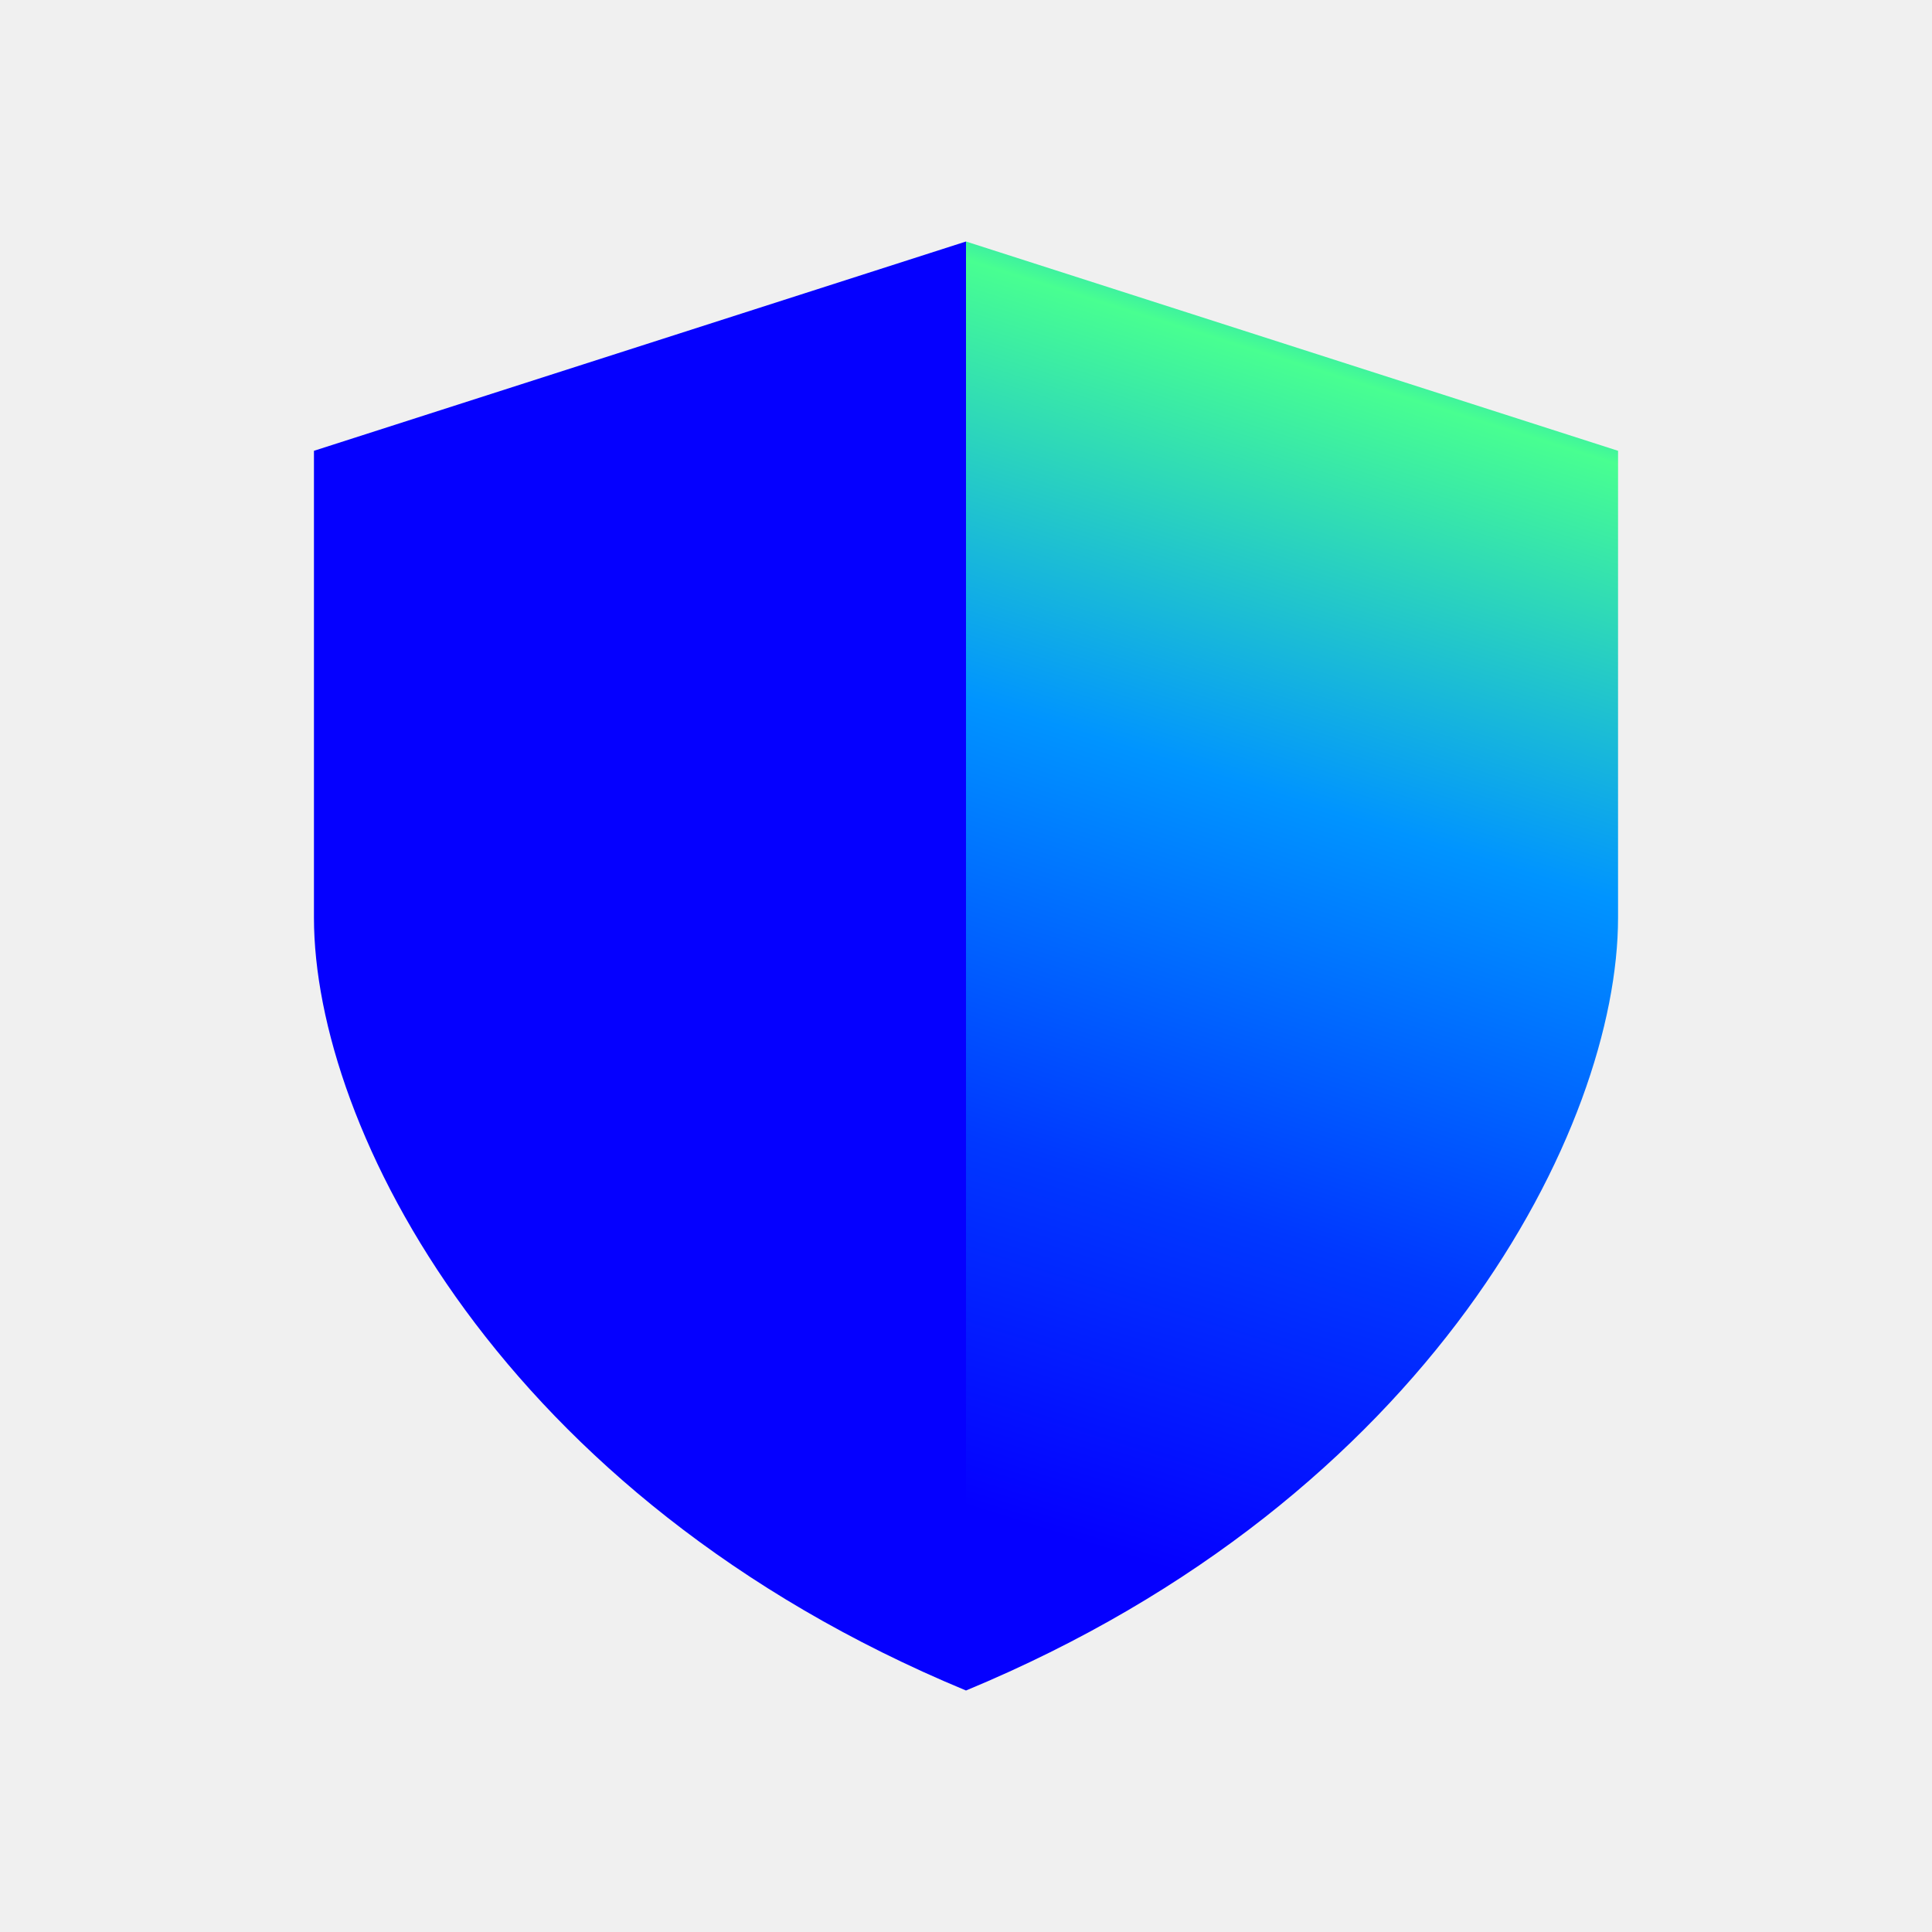
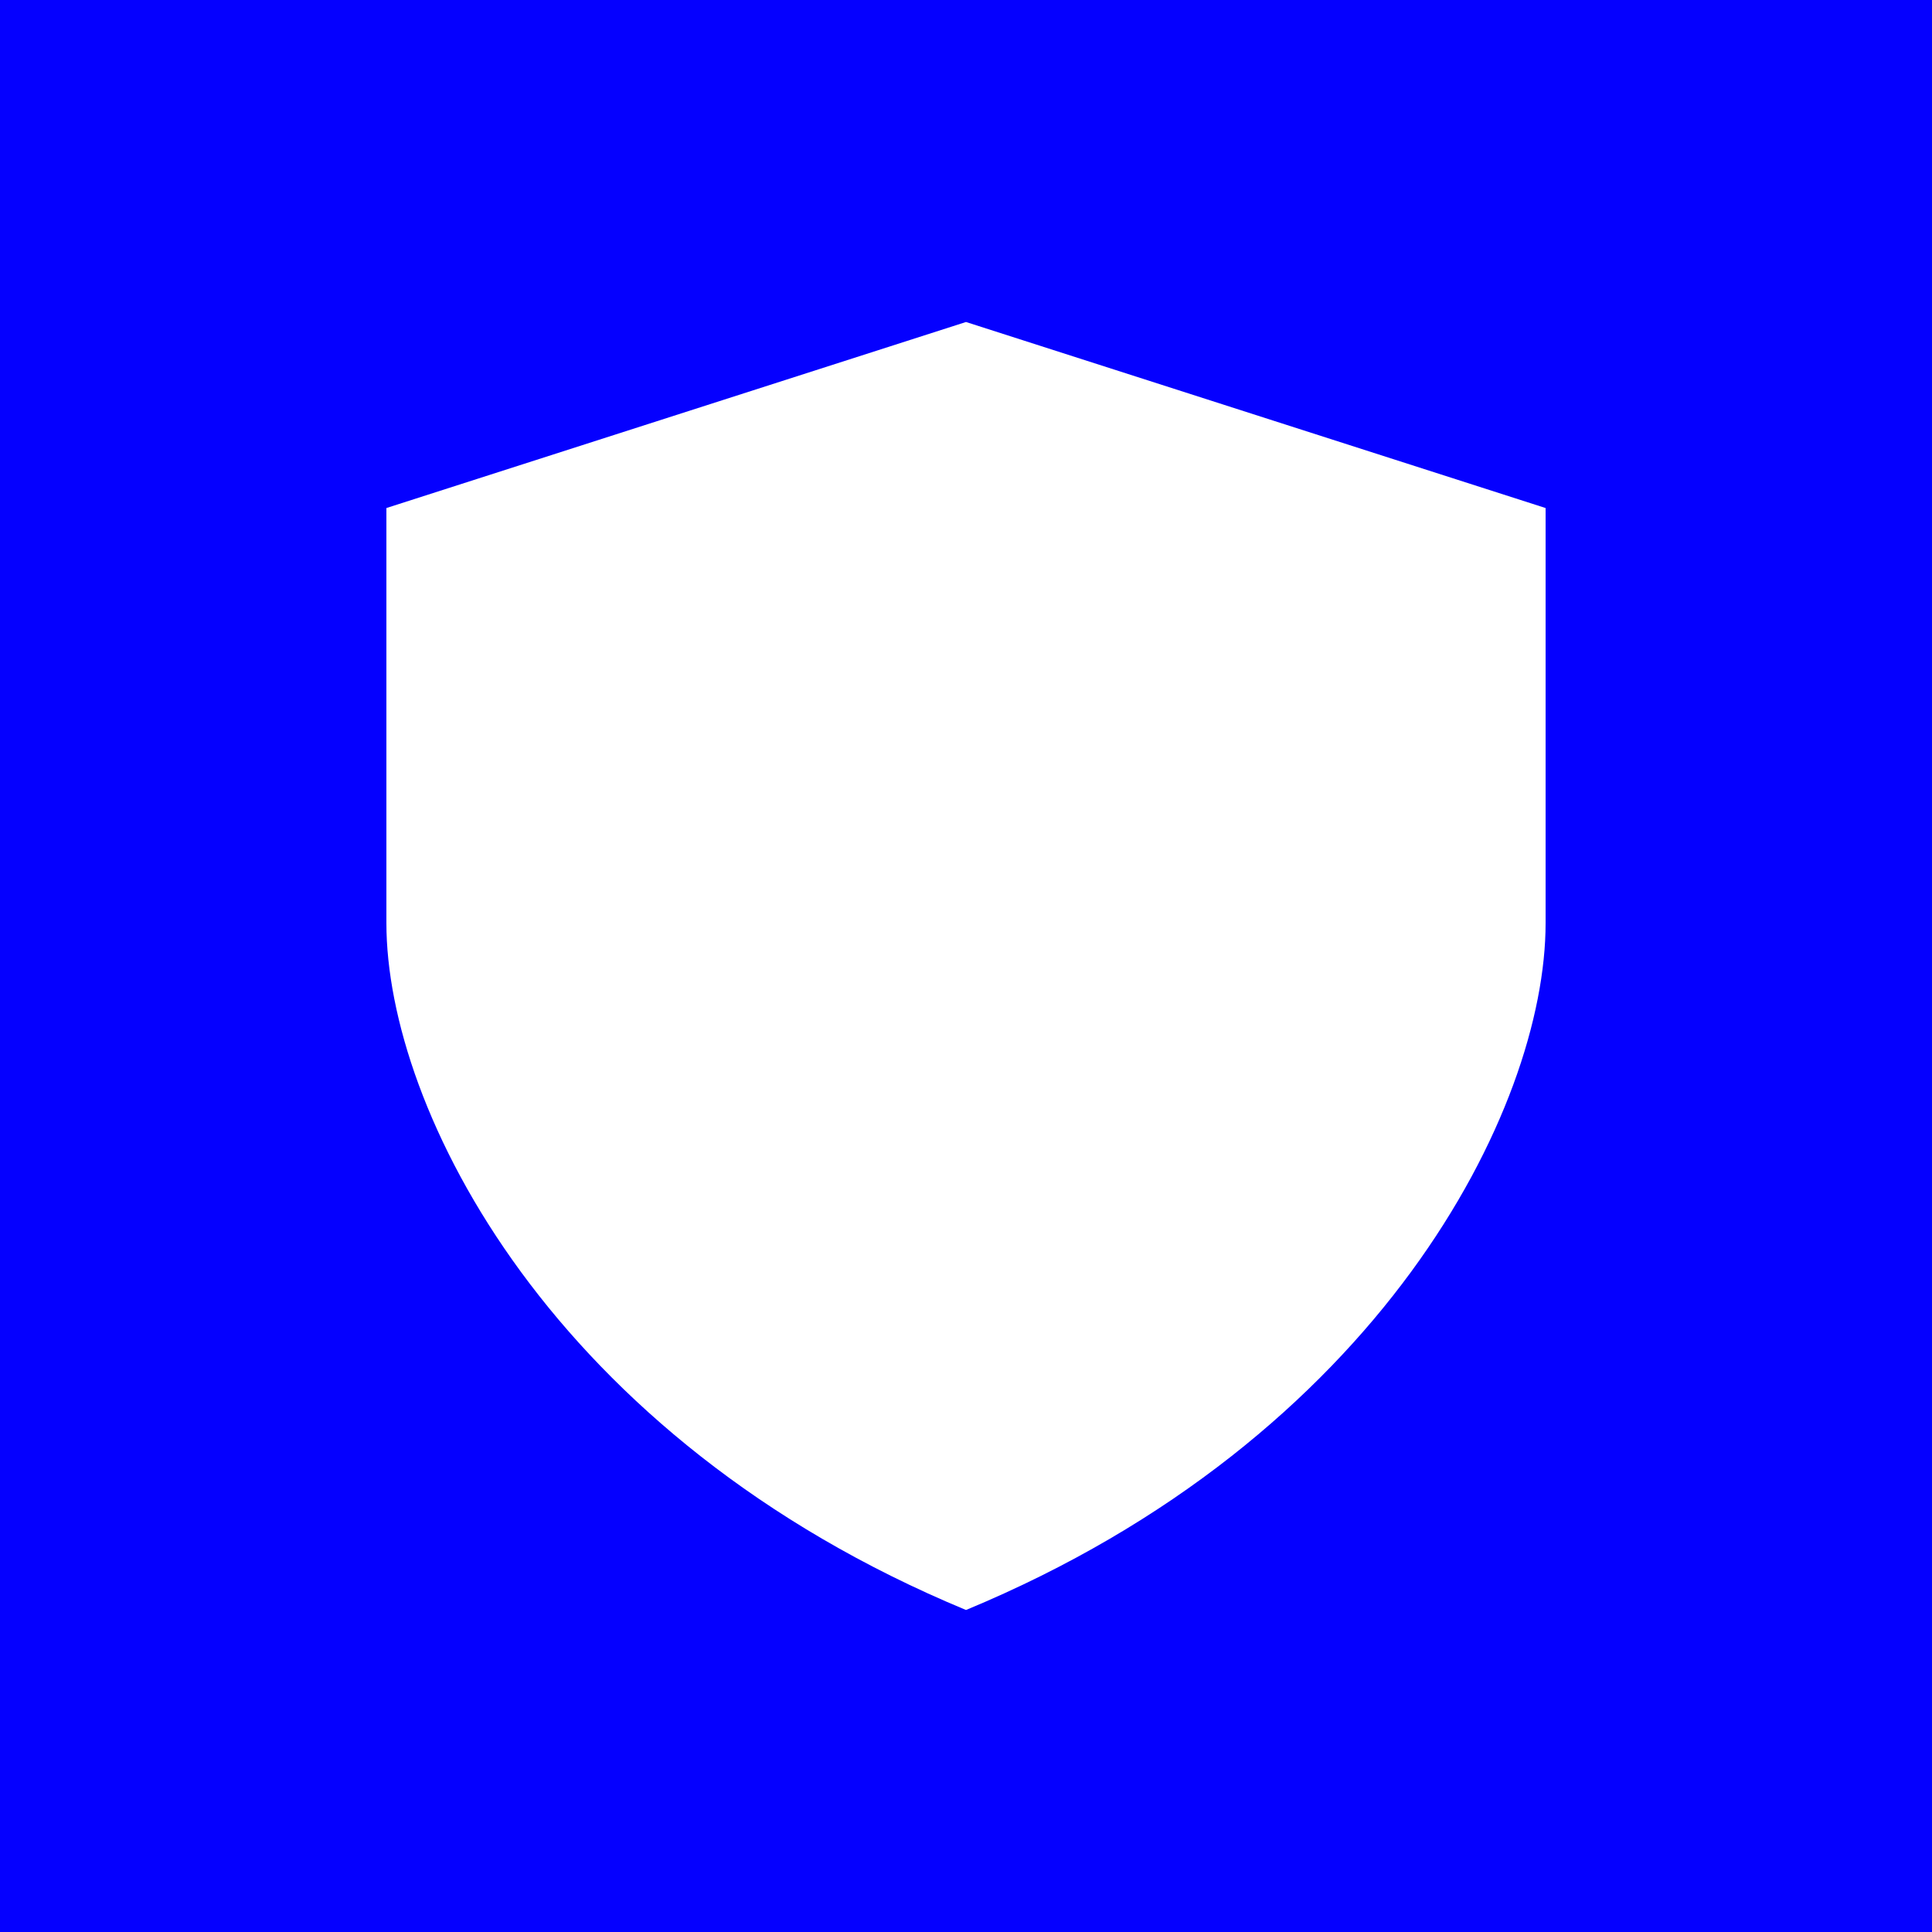
<svg xmlns="http://www.w3.org/2000/svg" width="24" height="24" fill="none" viewBox="0 0 24 24" class="web3icons">
-   <path fill="#0500FF" d="M3.9 5.6 12 3v18c-5.786-2.4-8.1-7-8.1-9.6z" />
-   <path fill="url(#trust__a)" d="M20.1 5.6 12 3v18c5.786-2.4 8.1-7 8.1-9.6z" />
+   <g clip-path="url(#trust__a)">
+     <path fill="#0500FF" d="M24 0H0v24h24z" />
+     <path fill="#fff" d="M4.8 6.311 12 4v16c-5.143-2.134-7.2-6.222-7.2-8.533zm14.4 0L12 4v16c5.143-2.134 7.2-6.222 7.2-8.533z" />
+   </g>
  <defs>
-     <linearGradient id="trust__a" x1="17.948" x2="11.967" y1="1.74" y2="20.797" gradientUnits="userSpaceOnUse">
-       <stop offset=".02" stop-color="#00F" />
-       <stop offset=".08" stop-color="#0094FF" />
-       <stop offset=".16" stop-color="#48FF91" />
-       <stop offset=".42" stop-color="#0094FF" />
-       <stop offset=".68" stop-color="#0038FF" />
-       <stop offset=".9" stop-color="#0500FF" />
-     </linearGradient>
+     <clipPath id="trust__a">
+       <path fill="#fff" d="M0 0h24v24H0z" />
+     </clipPath>
  </defs>
</svg>
